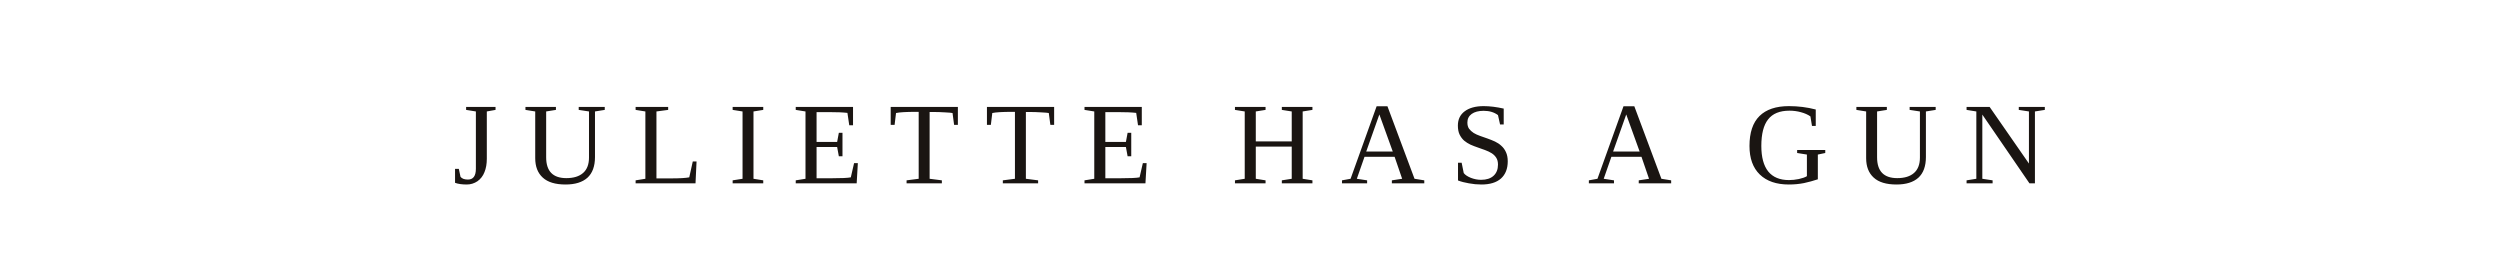
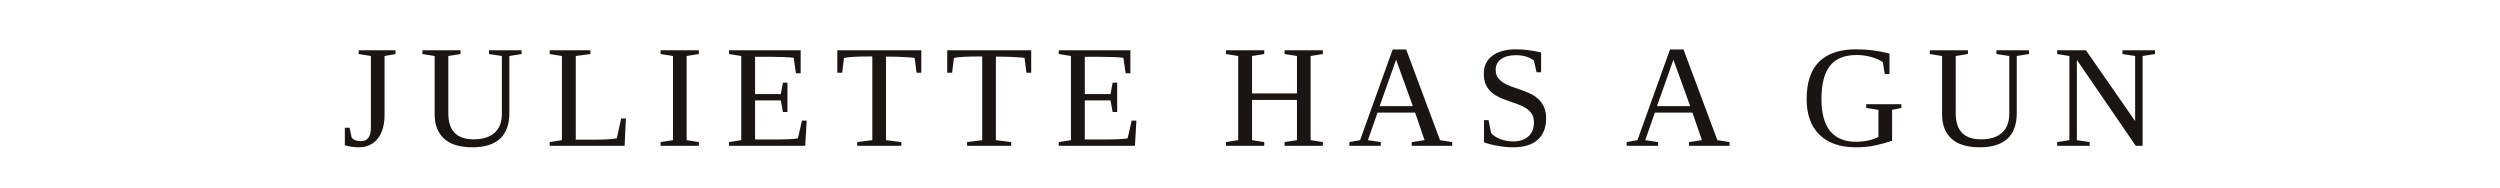
- <svg xmlns="http://www.w3.org/2000/svg" viewBox="0 0 300 32">
-   <text x="150" y="22" text-anchor="middle" font-family="Georgia, 'Times New Roman', serif" font-size="14" fill="#1a1512" letter-spacing="3">JULIETTE HAS A GUN</text>
+ <svg xmlns="http://www.w3.org/2000/svg" viewBox="0 0 240 18">
+   <text x="120" y="14" text-anchor="middle" font-family="Georgia, 'Times New Roman', serif" font-size="14" fill="#1a1512" letter-spacing="2">JULIETTE HAS A GUN</text>
</svg>
